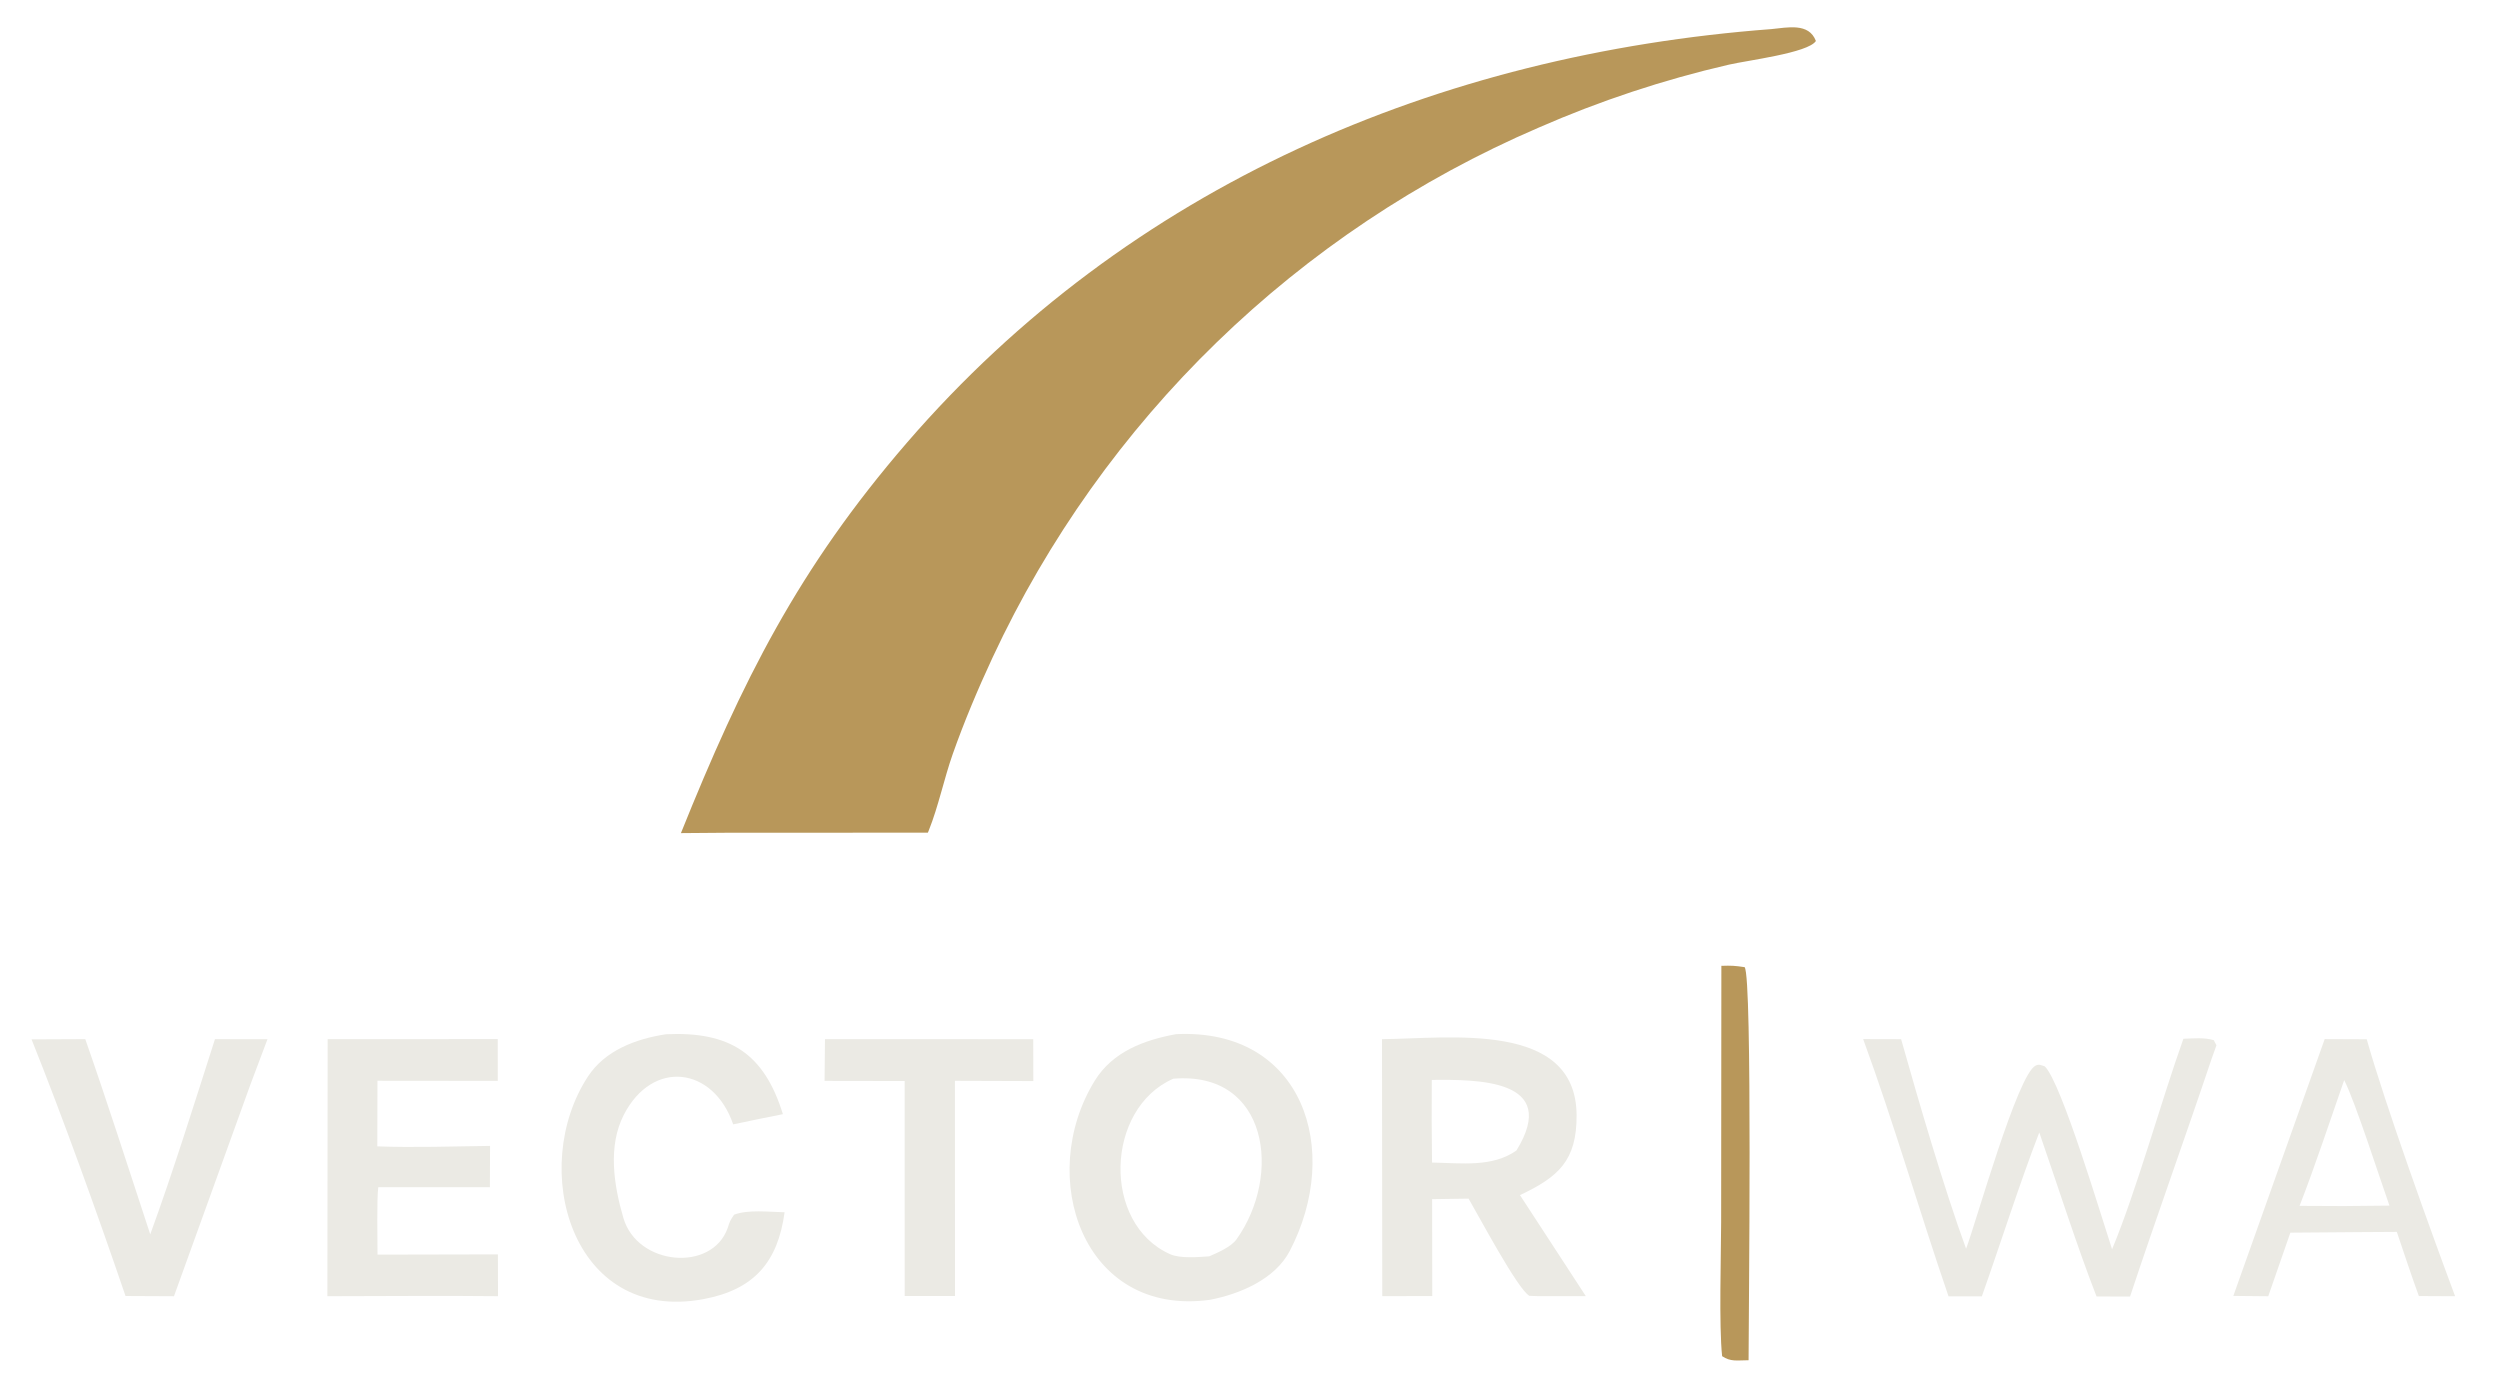
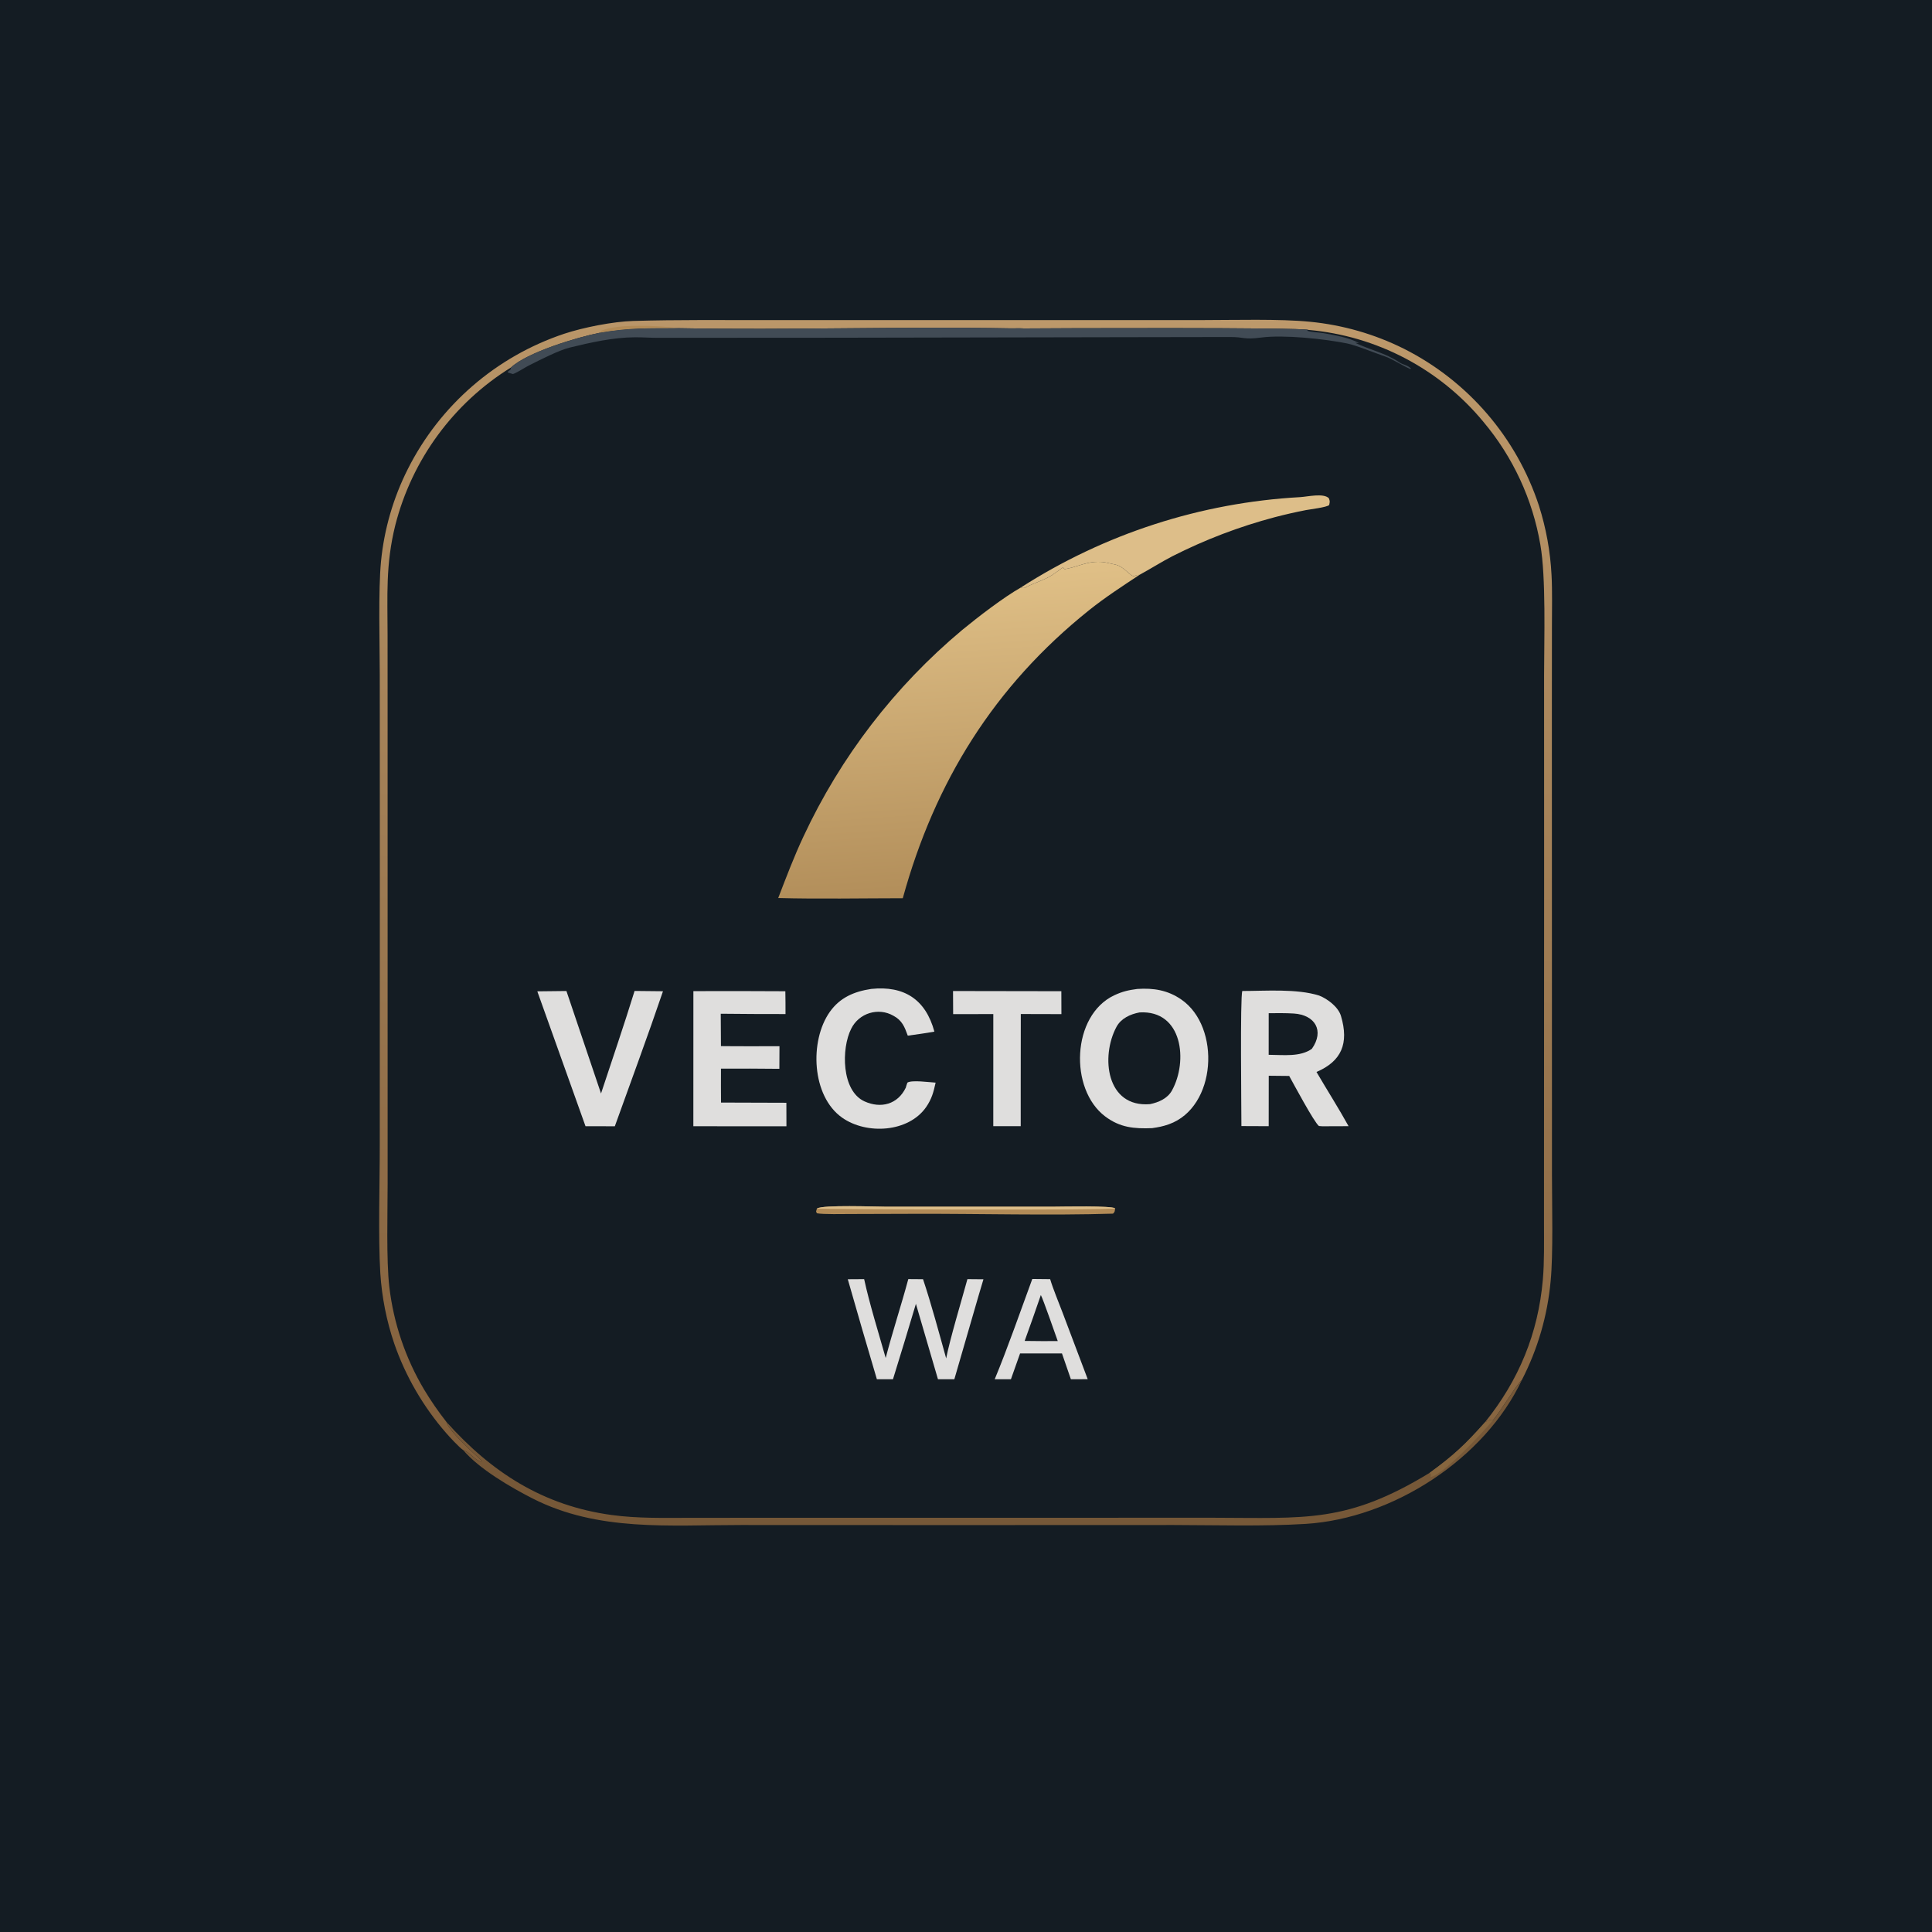
- <svg xmlns="http://www.w3.org/2000/svg" version="1.1" width="895" height="500" viewBox="580 315 895 500">
-   <path fill="#b8975a" d="M 1214.12 325.42 C 1219.88 324.877 1227.59 323.031 1230.09 329.676 C 1227.33 333.964 1205.46 336.612 1198.85 338.167 C 1175.52 343.556 1152.74 351.102 1130.8 360.706 C 1044.54 397.79 974.959 465.332 935.319 550.445 C 930.149 561.532 925.126 573.471 921.069 584.983 C 917.996 593.7 915.946 603.706 912.535 612.218 L 912.178 613.095 L 839.971 613.126 L 823.772 613.254 C 845.671 558.825 865.776 518.502 904.799 473.349 C 984.172 381.507 1094.89 334.434 1214.12 325.42 z" />
-   <path fill="#b8975a" d="M 1196.25 660.766 C 1199.91 660.654 1200.96 660.703 1204.58 661.244 C 1207.41 664.713 1206 787.849 1205.99 801.961 C 1201.74 801.991 1199.59 802.563 1196.52 800.514 C 1195.37 789.684 1196.14 764.288 1196.17 752.628 L 1196.25 660.766 z" />
-   <path fill="#ebeae4" d="M 1361.66 686.881 C 1365.32 686.754 1369.02 686.364 1372.51 687.367 L 1373.49 689.209 L 1371.82 693.871 C 1362.25 722.391 1352.01 750.687 1342.56 779.167 L 1330.56 779.133 C 1323.59 761.272 1316.48 738.918 1310.06 720.419 C 1303.07 738.481 1296.09 760.501 1289.5 779.099 L 1277.57 779.079 C 1267.1 748.611 1258.05 717.112 1247.01 686.991 L 1260.6 687.026 C 1266.85 709.238 1276.05 740.681 1283.86 762.051 C 1287.51 752.356 1302.26 699.672 1308.74 696.488 C 1310.05 695.844 1310.72 696.353 1312.04 696.769 C 1317.99 702.553 1332.27 750.555 1336.12 762.244 C 1344.89 741.207 1353.49 709.773 1361.66 686.881 z" />
-   <path fill="#ebeae4" d="M 697.3 687.014 L 758.197 686.992 L 758.2 701.956 L 715.133 701.912 L 715.077 725.394 C 727.959 725.896 742.442 725.4 755.44 725.23 L 755.38 740.02 L 715.425 740.02 C 714.849 744.366 715.158 759.048 715.15 764.159 L 758.25 764.065 L 758.29 779.037 C 738.082 778.81 717.447 779.036 697.203 779.044 L 697.3 687.014 z" />
-   <path fill="#ebeae4" d="M 818.437 685.259 C 841.24 684.205 853.549 692.081 860.278 713.87 C 854.338 715.048 848.405 716.265 842.481 717.522 C 835.381 696.848 813.599 694.068 803.318 714.124 C 797.564 725.347 799.741 739.281 803.16 751.001 C 808.177 768.2 834.894 770.485 840.502 754.648 C 841.304 752.175 841.363 751.97 842.823 749.848 C 847.932 747.961 855.034 748.87 860.885 748.99 C 858.465 766.763 850.035 776.727 831.731 780.108 C 784.462 788.838 769.127 732.988 790.493 700.378 C 796.584 691.083 807.532 686.92 818.437 685.259 z" />
-   <path fill="#ebeae4" d="M 591.297 687.093 L 610.527 687.007 C 618.565 709.951 626.157 733.768 633.785 756.892 C 641.716 735.267 649.874 709.136 656.958 687.013 L 675.754 687.045 L 669.653 703.252 L 642.278 779.054 L 624.935 778.971 C 615.181 750.346 602.437 714.89 591.297 687.093 z" />
-   <path fill="#ebeae4" d="M 875.341 687.016 L 949.902 687.023 L 949.931 702.023 L 921.864 701.931 L 921.883 749.75 L 921.891 778.978 L 903.879 778.958 L 903.868 702.005 L 875.195 701.958 L 875.341 687.016 z" />
-   <path fill="#ebeae4" fill-rule="evenodd" d="M 1001.03 685.231 C 1046.41 683.033 1060.69 726.608 1041.71 762.891 C 1036.48 772.901 1023.95 778.276 1013.1 780.341 C 967.498 786.52 950.872 736.049 971.921 701.898 C 978.296 691.555 989.483 687.341 1001.03 685.231 z M 1000.03 701.183 C 1034.16 698.301 1039.01 735.86 1022.66 758.693 C 1020.74 761.376 1015.97 763.441 1012.91 764.769 C 1008.87 765.045 1002.51 765.604 998.904 764 C 974.405 753.114 975.676 711.84 1000.03 701.183 z" />
-   <path fill="#ebeae4" fill-rule="evenodd" d="M 1074.75 687.017 C 1098.51 686.85 1144.21 680.237 1144.42 714.194 C 1144.52 730.609 1137.82 736.378 1124.15 742.852 L 1147.72 779.011 L 1130.75 779.023 L 1127.53 778.908 C 1123.39 776.731 1109.14 749.845 1105.75 744.108 L 1092.7 744.298 L 1092.75 778.998 L 1074.85 779.01 L 1074.75 687.017 z M 1092.58 701.605 C 1108.35 701.501 1138.78 701.074 1122.88 726.882 C 1114.23 732.956 1103.27 731.379 1092.67 731.194 C 1092.53 721.332 1092.5 711.468 1092.58 701.605 z" />
-   <path fill="#ebeae4" fill-rule="evenodd" d="M 1412.24 686.995 L 1427.29 687.057 C 1433.98 710.775 1450.3 755.904 1458.93 779.052 L 1445.95 778.988 C 1443.21 771.488 1440.64 763.596 1438.06 756.016 L 1425.88 756.09 L 1399.95 756.292 L 1392.03 779.059 L 1379.53 778.938 L 1412.24 686.995 z M 1419.22 701.676 C 1423.32 709.796 1431.82 736.458 1435.42 746.61 L 1419.09 746.77 L 1403.24 746.701 C 1408.8 732.488 1414.13 716.198 1419.22 701.676 z" />
+ <svg xmlns="http://www.w3.org/2000/svg" version="1.1" viewBox="0 0 2048 2048" preserveAspectRatio="xMidYMid meet">
+   <defs>
+     <linearGradient id="VectorWaArrowGradient" gradientUnits="userSpaceOnUse" x1="1025.13" y1="944.986" x2="1001.3" y2="606.976">
+       <stop offset="0" stop-opacity="1" stop-color="rgb(178,142,90)" />
+       <stop offset="1" stop-opacity="1" stop-color="rgb(224,192,135)" />
+     </linearGradient>
+     <linearGradient id="VectorWaFrameGradient" gradientUnits="userSpaceOnUse" x1="967.716" y1="1590.56" x2="1083.07" y2="314.614">
+       <stop offset="0" stop-opacity="1" stop-color="rgb(129,95,60)" />
+       <stop offset="1" stop-opacity="1" stop-color="rgb(189,153,107)" />
+     </linearGradient>
+   </defs>
+   <path fill="rgb(20,28,35)" d="M 0 0 L 2048 0 L 2048 2048 L 0 2048 L 0 0 z" />
+   <path fill="rgb(20,28,35)" d="M 491.03 1537.19 C 486.689 1534.28 476.526 1523.19 472.844 1518.97 C 448.85 1491.46 429.903 1458.94 417.95 1424.36 C 409.764 1400.25 404.788 1375.16 403.149 1349.74 C 400.786 1311.26 402.633 1252.55 402.569 1212.47 L 402.637 929.528 L 402.57 715.281 C 402.542 682.818 400.897 626.011 403.895 595.07 C 407.237 561.007 416.856 527.857 432.264 497.296 C 466.384 429.459 525.964 377.882 597.989 353.831 C 618.297 347.079 649.865 340.853 671.319 340.219 C 717.648 338.851 765.012 339.365 811.408 339.308 L 1078.56 339.314 L 1274.09 339.306 C 1307.71 339.299 1356.52 337.873 1388.71 341.084 C 1423.33 344.456 1457.05 354.142 1488.18 369.663 C 1556.15 403.895 1607.67 463.791 1631.36 536.105 C 1638.93 559.899 1643.41 584.566 1644.69 609.501 C 1645.61 626.461 1645.12 647.078 1645.11 664.302 L 1645.05 756.051 L 1645.11 1040.57 L 1645.15 1245.73 C 1645.15 1276.34 1646.57 1329.49 1643.74 1358 C 1640.43 1394.55 1630.08 1430.12 1613.27 1462.75 C 1573.95 1546.47 1476.41 1609.7 1383.99 1615.39 C 1338.68 1618.18 1290.18 1616.66 1244.52 1616.58 L 1009.6 1616.66 L 785.61 1616.58 C 709.763 1616.53 633.974 1623.81 564.571 1588.44 C 541.076 1576.46 507.865 1557.06 491.03 1537.19 z" />
+   <path fill="url(#VectorWaFrameGradient)" d="M 491.03 1537.19 C 486.689 1534.28 476.526 1523.19 472.844 1518.97 C 448.85 1491.46 429.903 1458.94 417.95 1424.36 C 409.764 1400.25 404.788 1375.16 403.149 1349.74 C 400.786 1311.26 402.633 1252.55 402.569 1212.47 L 402.637 929.528 L 402.57 715.281 C 402.542 682.818 400.897 626.011 403.895 595.07 C 407.237 561.007 416.856 527.857 432.264 497.296 C 466.384 429.459 525.964 377.882 597.989 353.831 C 618.297 347.079 649.865 340.853 671.319 340.219 C 717.648 338.851 765.012 339.365 811.408 339.308 L 1078.56 339.314 L 1274.09 339.306 C 1307.71 339.299 1356.52 337.873 1388.71 341.084 C 1423.33 344.456 1457.05 354.142 1488.18 369.663 C 1556.15 403.895 1607.67 463.791 1631.36 536.105 C 1638.93 559.899 1643.41 584.566 1644.69 609.501 C 1645.61 626.461 1645.12 647.078 1645.11 664.302 L 1645.05 756.051 L 1645.11 1040.57 L 1645.15 1245.73 C 1645.15 1276.34 1646.57 1329.49 1643.74 1358 C 1640.43 1394.55 1630.08 1430.12 1613.27 1462.75 C 1608.47 1466.49 1590.08 1496.86 1582.82 1505.26 C 1579.02 1504.83 1577.58 1505.99 1574.14 1507.68 C 1610.03 1463.03 1630.48 1413.64 1635.48 1356.47 C 1637.14 1337.48 1636.69 1316.55 1636.71 1297.42 L 1636.73 1212.72 L 1636.84 936.231 L 1636.8 715.397 C 1636.83 677.748 1638.96 612.516 1632.84 577.45 C 1624.67 529.446 1603.84 484.49 1572.51 447.214 C 1526.19 391.095 1459.25 355.953 1386.75 349.693 C 1381.2 346.911 1107.98 347.876 1085.48 348.164 C 1081.76 347.879 1075.47 348.075 1071.54 348.069 C 955.178 345.911 835.68 350.083 719.216 347.885 C 687.37 348.079 667.655 347.204 635.74 352.769 C 611.81 357.432 558.664 373.554 541.745 389.484 C 480.711 427.255 436.713 487.235 419.016 556.795 C 408.621 598.574 410.83 631.516 410.85 673.706 L 410.879 765.898 L 410.893 1054.22 L 410.908 1254.11 C 410.911 1284.14 409.393 1335.95 412.7 1364.2 C 417.232 1402.69 429.814 1439.79 449.628 1473.09 C 456.774 1484.97 464.655 1496.39 473.224 1507.29 C 475.72 1517.01 502.209 1540.55 510.697 1548.48 L 509.553 1549.39 C 502.381 1547.07 500.182 1540.68 491.03 1537.19 z" />
+   <path fill="rgb(178,139,87)" d="M 635.74 352.769 L 637.593 350.48 C 654.643 342.945 699.988 345.166 719.216 347.885 C 687.37 348.079 667.655 347.204 635.74 352.769 z" />
+   <path fill="rgb(118,88,56)" d="M 1582.82 1505.26 C 1590.08 1496.86 1608.47 1466.49 1613.27 1462.75 C 1573.95 1546.47 1476.41 1609.7 1383.99 1615.39 C 1338.68 1618.18 1290.18 1616.66 1244.52 1616.58 L 1009.6 1616.66 L 785.61 1616.58 C 709.763 1616.53 633.974 1623.81 564.571 1588.44 C 541.076 1576.46 507.865 1557.06 491.03 1537.19 C 500.182 1540.68 502.381 1547.07 509.553 1549.39 L 510.697 1548.48 C 502.209 1540.55 475.72 1517.01 473.224 1507.29 C 520.947 1560.69 575.875 1596.14 648.514 1605.98 C 676.086 1609.71 702.693 1608.98 730.414 1608.97 L 821.858 1608.9 L 1111.85 1608.89 L 1286.34 1608.87 C 1384.04 1609.01 1427.72 1614.81 1515.55 1561.24 C 1541.21 1542.6 1553.28 1531.13 1574.14 1507.68 C 1577.58 1505.99 1579.02 1504.83 1582.82 1505.26 z" />
+   <path fill="rgb(134,102,63)" d="M 1574.14 1507.68 C 1577.58 1505.99 1579.02 1504.83 1582.82 1505.26 C 1572.2 1518.2 1529.23 1564.12 1516.47 1565.67 L 1516.88 1562.81 L 1515.55 1561.24 C 1541.21 1542.6 1553.28 1531.13 1574.14 1507.68 z" />
+   <path fill="rgb(65,75,85)" d="M 719.216 347.885 C 835.68 350.083 955.178 345.911 1071.54 348.069 C 1075.47 348.075 1081.76 347.879 1085.48 348.164 C 1107.98 347.876 1381.2 346.911 1386.75 349.693 L 1385.47 350.445 C 1389.06 352.192 1397.5 352.229 1401.94 353.021 C 1414.38 355.24 1429.58 357.579 1440.7 363.685 L 1436.61 363.433 C 1452.46 370.972 1468.75 374.247 1483.29 384.058 C 1487.28 386.751 1491.63 386.737 1495.75 390.672 L 1494.91 391.153 C 1486.84 387.709 1475.74 380.367 1468.4 377.919 C 1458.14 374.498 1437.88 366.073 1427.87 364.047 C 1403.94 359.208 1360.88 354.69 1337.11 357.785 C 1317.55 360.331 1319.61 357.11 1303.27 357.262 L 1198.49 357.429 L 882.476 358.012 L 698.388 358.122 C 690.011 358.152 681.808 357.511 673.112 357.544 C 650.04 357.631 626.351 363.011 603.973 368.441 C 592.329 371.267 572.287 381.61 560.943 387.275 C 556.225 389.63 548.7 394.767 543.769 396.509 C 541.73 395.911 540.012 395.408 538.616 394.999 L 538.127 394.118 C 541.599 391.214 540.939 392.858 541.745 389.484 C 558.664 373.554 611.81 357.432 635.74 352.769 C 667.655 347.204 687.37 348.079 719.216 347.885 z" />
+   <path fill="url(#VectorWaArrowGradient)" d="M 1082.32 622.671 C 1084.23 623.616 1083.52 623.297 1085.87 623.322 C 1097.53 616.966 1108.86 614.937 1119.2 606.887 C 1120.36 605.983 1125.14 602.626 1126.78 601.52 C 1127.37 602.117 1127.96 602.714 1128.55 603.312 C 1138.83 601.863 1149.52 596.514 1160.03 595.742 C 1170.18 594.995 1173.55 596.765 1181.61 598.334 C 1191.96 600.348 1196.95 610.388 1202.73 611.059 C 1205.23 608.945 1203.91 609.846 1207.9 609.364 C 1189.75 621.401 1171.54 633.175 1154.53 646.786 C 1053.84 727.341 990.95 828.745 956.991 952.153 C 914.081 952.194 867.556 953.081 824.942 951.943 C 833.495 929.781 841.614 908.191 851.738 886.662 C 891.068 802.299 948.465 727.613 1019.86 667.895 C 1036.3 654.335 1063.73 633.231 1082.32 622.671 z" />
+   <path fill="rgb(223,222,221)" d="M 1205.57 1048.33 C 1222.78 1047.17 1237.85 1049.56 1252.33 1059.59 C 1294.41 1088.73 1289.78 1173.75 1239.02 1191.79 C 1232.74 1194.03 1227.91 1194.91 1221.31 1195.88 C 1202.13 1196.63 1187.19 1195.27 1171.48 1183.42 C 1133.23 1154.55 1135.96 1076.37 1181.07 1055.09 C 1189.7 1051.02 1196.29 1049.54 1205.57 1048.33 z" />
+   <path fill="rgb(20,28,35)" d="M 1207.97 1073.21 C 1253.68 1070.55 1259.56 1125 1242.27 1156.06 C 1237.59 1164.47 1228.18 1168.56 1219.06 1170.43 C 1172.69 1174.28 1166.56 1120.03 1183.52 1088.51 C 1188.37 1079.5 1198.22 1075.01 1207.97 1073.21 z" />
+   <path fill="rgb(223,222,221)" d="M 1316.91 1050.5 C 1341.72 1050.5 1374.59 1047.85 1398.37 1055.34 C 1407.22 1058.78 1418.64 1067.42 1421.47 1076.92 C 1430.22 1106.23 1421.92 1125.03 1395.54 1136.33 C 1406.62 1155.28 1419.03 1174.77 1429.55 1193.8 L 1401.75 1193.9 L 1398.11 1193.63 C 1392.75 1189.2 1371.35 1149.08 1366.6 1140.55 L 1344.93 1140.33 L 1344.87 1193.81 L 1315.95 1193.69 C 1315.96 1177.43 1314.49 1056.45 1316.91 1050.5 z" />
+   <path fill="rgb(20,28,35)" d="M 1344.88 1074.03 C 1353.81 1073.98 1362.64 1073.81 1371.57 1074.38 C 1393.99 1075.83 1404.15 1092.63 1390.63 1111.79 C 1378.23 1120.65 1360.44 1118.2 1344.85 1118.13 L 1344.88 1074.03 z" />
+   <path fill="rgb(223,222,221)" d="M 735.017 1050.64 C 767.513 1050.52 800.008 1050.56 832.503 1050.76 C 832.652 1058.82 832.709 1066.88 832.676 1074.94 C 809.794 1074.96 786.911 1074.85 764.03 1074.6 L 764.238 1108.93 C 784.733 1109.19 805.752 1109.01 826.281 1109.04 L 826.164 1132.98 C 805.53 1132.75 784.894 1132.69 764.258 1132.81 C 764.112 1144.65 764.294 1156.89 764.315 1168.76 L 833.59 1168.98 L 833.655 1193.92 L 734.979 1193.86 L 735.017 1050.64 z" />
+   <path fill="rgb(223,222,221)" d="M 923.561 1048.3 C 958.269 1044.7 981.21 1059.25 990.492 1093.56 C 981.411 1095.25 971.486 1096.51 962.29 1097.85 C 958.897 1088.56 956.323 1081.69 947.078 1076.75 C 931.169 1067.57 910.5 1073.8 902.284 1090.55 C 891.735 1111.4 891.868 1156.36 916.401 1167.5 C 933.867 1175.43 951.684 1170.62 960.153 1153 C 960.717 1150.88 961.13 1149.67 961.902 1147.6 C 966.768 1144.64 984.792 1147.23 991.799 1147.64 C 989.607 1157.58 987.712 1164.9 981.739 1173.56 C 962.915 1200.56 918.547 1202.97 892.741 1184.8 C 860.275 1161.94 857.917 1103.32 879.636 1072.62 C 890.379 1057.43 905.442 1051.03 923.561 1048.3 z" />
+   <path fill="rgb(223,222,221)" d="M 672.683 1050.45 L 702.79 1050.76 C 686.781 1097.92 668.629 1146.85 651.743 1193.88 L 620.669 1193.86 L 586.511 1098.24 L 569.568 1050.85 L 600.433 1050.51 L 637.108 1159.15 C 648.928 1123.29 661.591 1086.44 672.683 1050.45 z" />
+   <path fill="rgb(221,190,137)" d="M 1082.32 622.671 C 1171 565.775 1272.9 532.812 1378.1 526.99 C 1386.06 526.537 1402.99 522.427 1408.67 528.155 C 1409.96 531.665 1409.67 531.764 1408.99 535.338 C 1406.54 537.776 1389 539.855 1384.33 540.729 C 1373.2 542.886 1362.15 545.407 1351.18 548.287 C 1313.62 558.232 1277.22 572.121 1242.58 589.722 C 1231 595.73 1219.47 603.087 1207.9 609.364 C 1203.91 609.846 1205.23 608.945 1202.73 611.059 C 1196.95 610.388 1191.96 600.348 1181.61 598.334 C 1173.55 596.765 1170.18 594.995 1160.03 595.742 C 1149.52 596.514 1138.83 601.863 1128.55 603.312 C 1127.96 602.714 1127.37 602.117 1126.78 601.52 C 1125.14 602.626 1120.36 605.983 1119.2 606.887 C 1108.86 614.937 1097.53 616.966 1085.87 623.322 C 1083.52 623.297 1084.23 623.616 1082.32 622.671 z" />
+   <path fill="rgb(223,222,221)" d="M 1010.25 1050.53 L 1125.07 1050.72 L 1125.15 1075.01 L 1082.09 1074.9 L 1082 1150.16 L 1082.01 1193.81 L 1052.92 1193.79 L 1052.94 1074.97 L 1010.37 1075 L 1010.25 1050.53 z" />
+   <path fill="rgb(223,222,221)" d="M 962.833 1355.89 L 978.453 1356.01 C 987.01 1381.5 995.658 1413.73 1002.98 1439.96 C 1006.64 1420.58 1019.86 1376.65 1025.51 1355.93 L 1042.5 1356.08 L 1037.37 1373.32 L 1011.64 1462.05 L 994.29 1462.07 L 970.903 1382.12 C 962.952 1408.82 954.845 1435.47 946.583 1462.07 L 929.531 1462.06 C 919.053 1426.78 908.771 1391.44 898.684 1356.04 L 916.034 1355.93 C 921.446 1381.1 931.761 1414.5 938.87 1439.5 C 946.093 1411.74 955.302 1383.88 962.833 1355.89 z" />
+   <path fill="rgb(223,222,221)" d="M 1094.28 1355.76 L 1113.21 1355.95 C 1115.81 1365.04 1122.81 1382.02 1126.31 1391.27 L 1153.03 1462.01 L 1135.18 1462.06 L 1125.72 1434.67 L 1113.5 1434.71 L 1081.33 1434.67 L 1071.61 1462.08 L 1054.44 1462.04 C 1068.09 1429.22 1081.85 1389.45 1094.28 1355.76 z" />
+   <path fill="rgb(20,28,35)" d="M 1103.33 1372.8 C 1105.51 1376.47 1119.06 1415.47 1121.26 1421.58 L 1104.91 1421.63 L 1086.19 1421.44 C 1092.06 1405.28 1097.77 1389.06 1103.33 1372.8 z" />
+   <path fill="rgb(178,139,87)" d="M 865.965 1281.1 C 872.297 1276.98 927.637 1279.15 938.551 1279.15 L 1118.48 1279.13 C 1127.15 1279.12 1177.93 1277.95 1182.16 1280.9 C 1181.4 1284.67 1182.09 1284.26 1179.83 1286.52 C 1112.91 1288.56 1038.82 1286.51 971.08 1286.69 L 902.419 1286.9 C 894.328 1286.92 872.627 1287.41 865.948 1286.13 C 864.62 1283.42 865.045 1284.9 865.965 1281.1 z" />
+   <path fill="rgb(221,190,137)" d="M 865.965 1281.1 C 872.297 1276.98 927.637 1279.15 938.551 1279.15 L 1118.48 1279.13 C 1127.15 1279.12 1177.93 1277.95 1182.16 1280.9 C 1175.46 1283.15 868.05 1281.97 865.965 1281.1 z" />
</svg>
